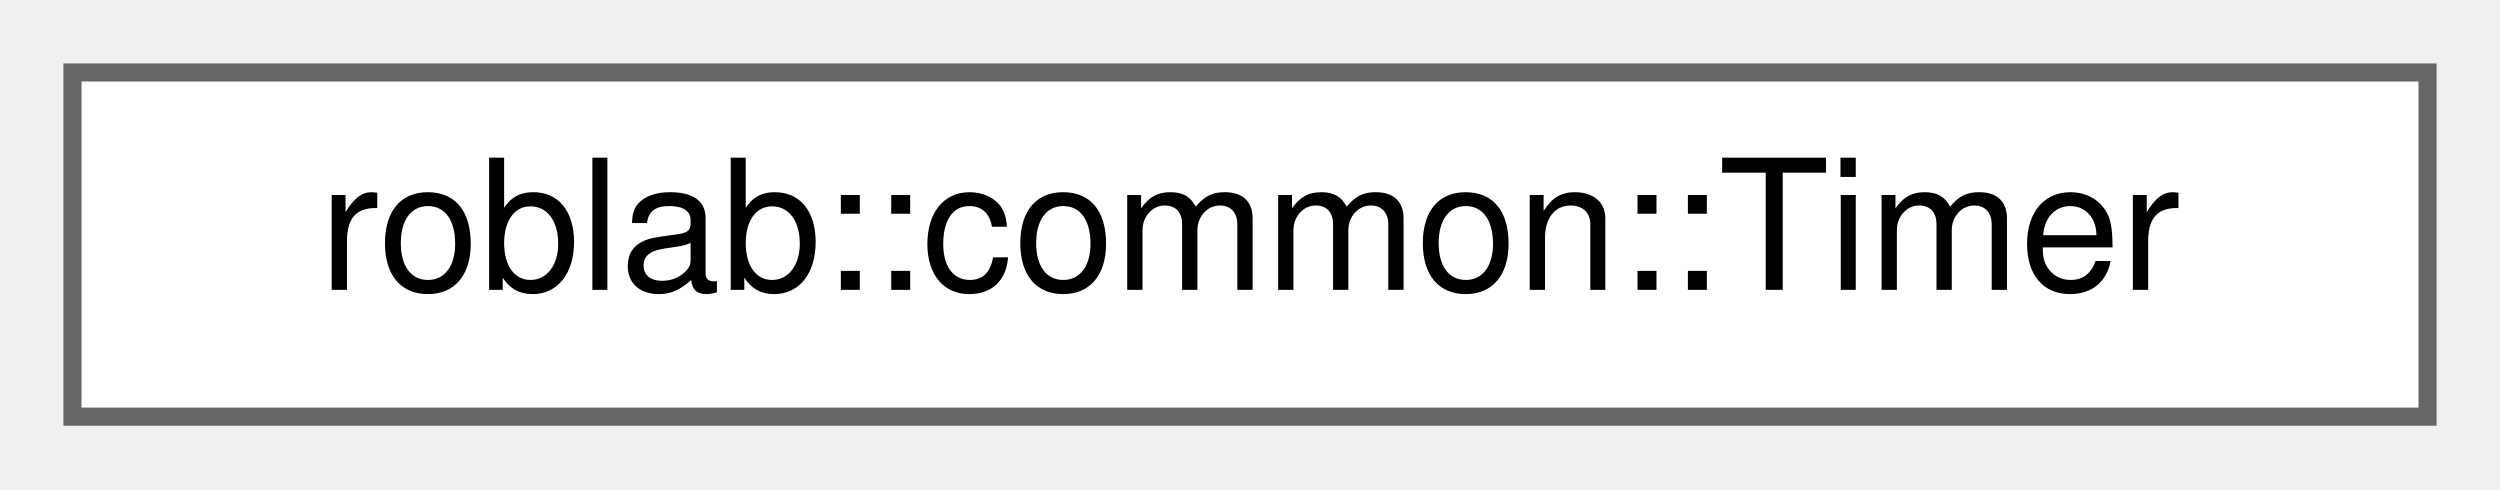
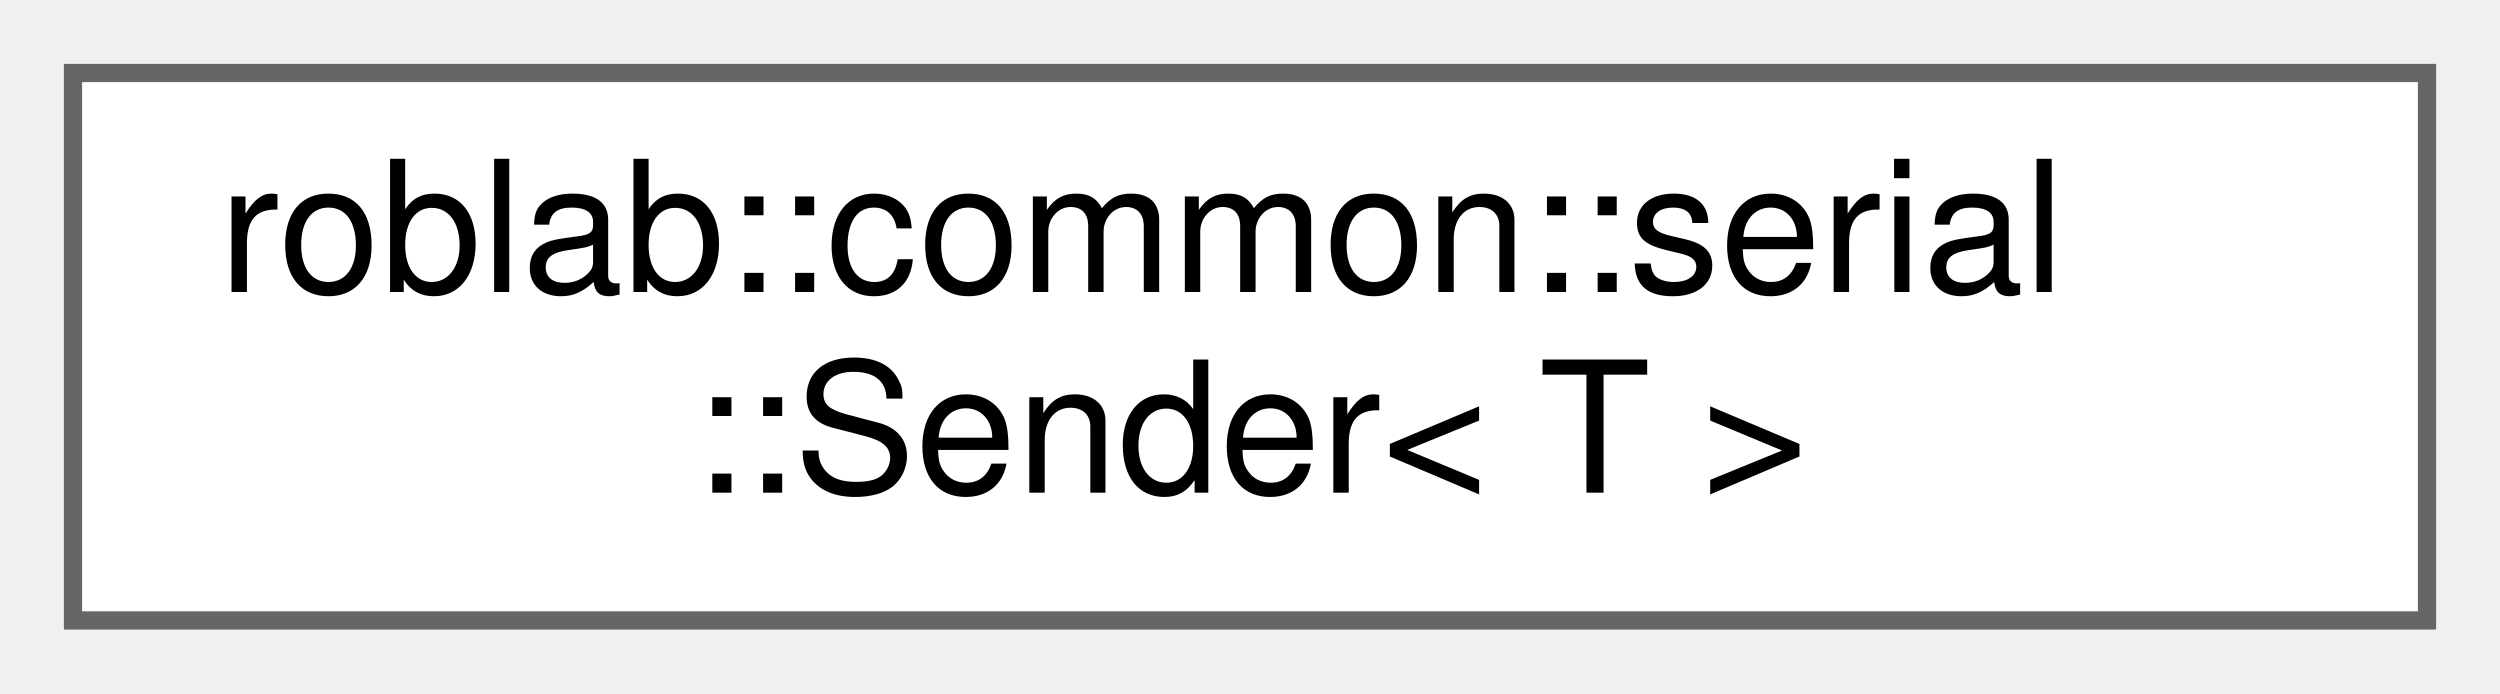
- <svg xmlns="http://www.w3.org/2000/svg" xmlns:xlink="http://www.w3.org/1999/xlink" width="138pt" height="27pt" viewBox="0.00 0.00 138.00 27.00">
-   <g id="graph0" class="graph" transform="scale(1 1) rotate(0) translate(4 23)">
+ <svg xmlns="http://www.w3.org/2000/svg" xmlns:xlink="http://www.w3.org/1999/xlink" width="137pt" height="38pt" viewBox="0.00 0.00 137.00 38.00">
+   <g id="graph0" class="graph" transform="scale(1 1) rotate(0) translate(4 34)">
    <g id="node1" class="node">
      <g id="a_node1">
-         <a xlink:href="classroblab_1_1common_1_1_timer.html" target="_top" xlink:title="タイマークラス">
-           <polygon fill="white" stroke="#666666" points="130,-19 0,-19 0,0 130,0 130,-19" />
-           <text text-anchor="middle" x="65" y="-7" font-family="Helvetica,sans-Serif" font-size="10.00">roblab::common::Timer</text>
+         <a xlink:href="classroblab_1_1common_1_1serial_1_1_sender.html" target="_top" xlink:title="シリアル通信でデータを送信する">
+           <polygon fill="white" stroke="#666666" points="129,-30 0,-30 0,0 129,0 129,-30" />
+           <text text-anchor="start" x="8" y="-18" font-family="Helvetica,sans-Serif" font-size="10.00">roblab::common::serial</text>
+           <text text-anchor="middle" x="64.5" y="-7" font-family="Helvetica,sans-Serif" font-size="10.00">::Sender&lt; T &gt;</text>
        </a>
      </g>
    </g>
  </g>
</svg>
